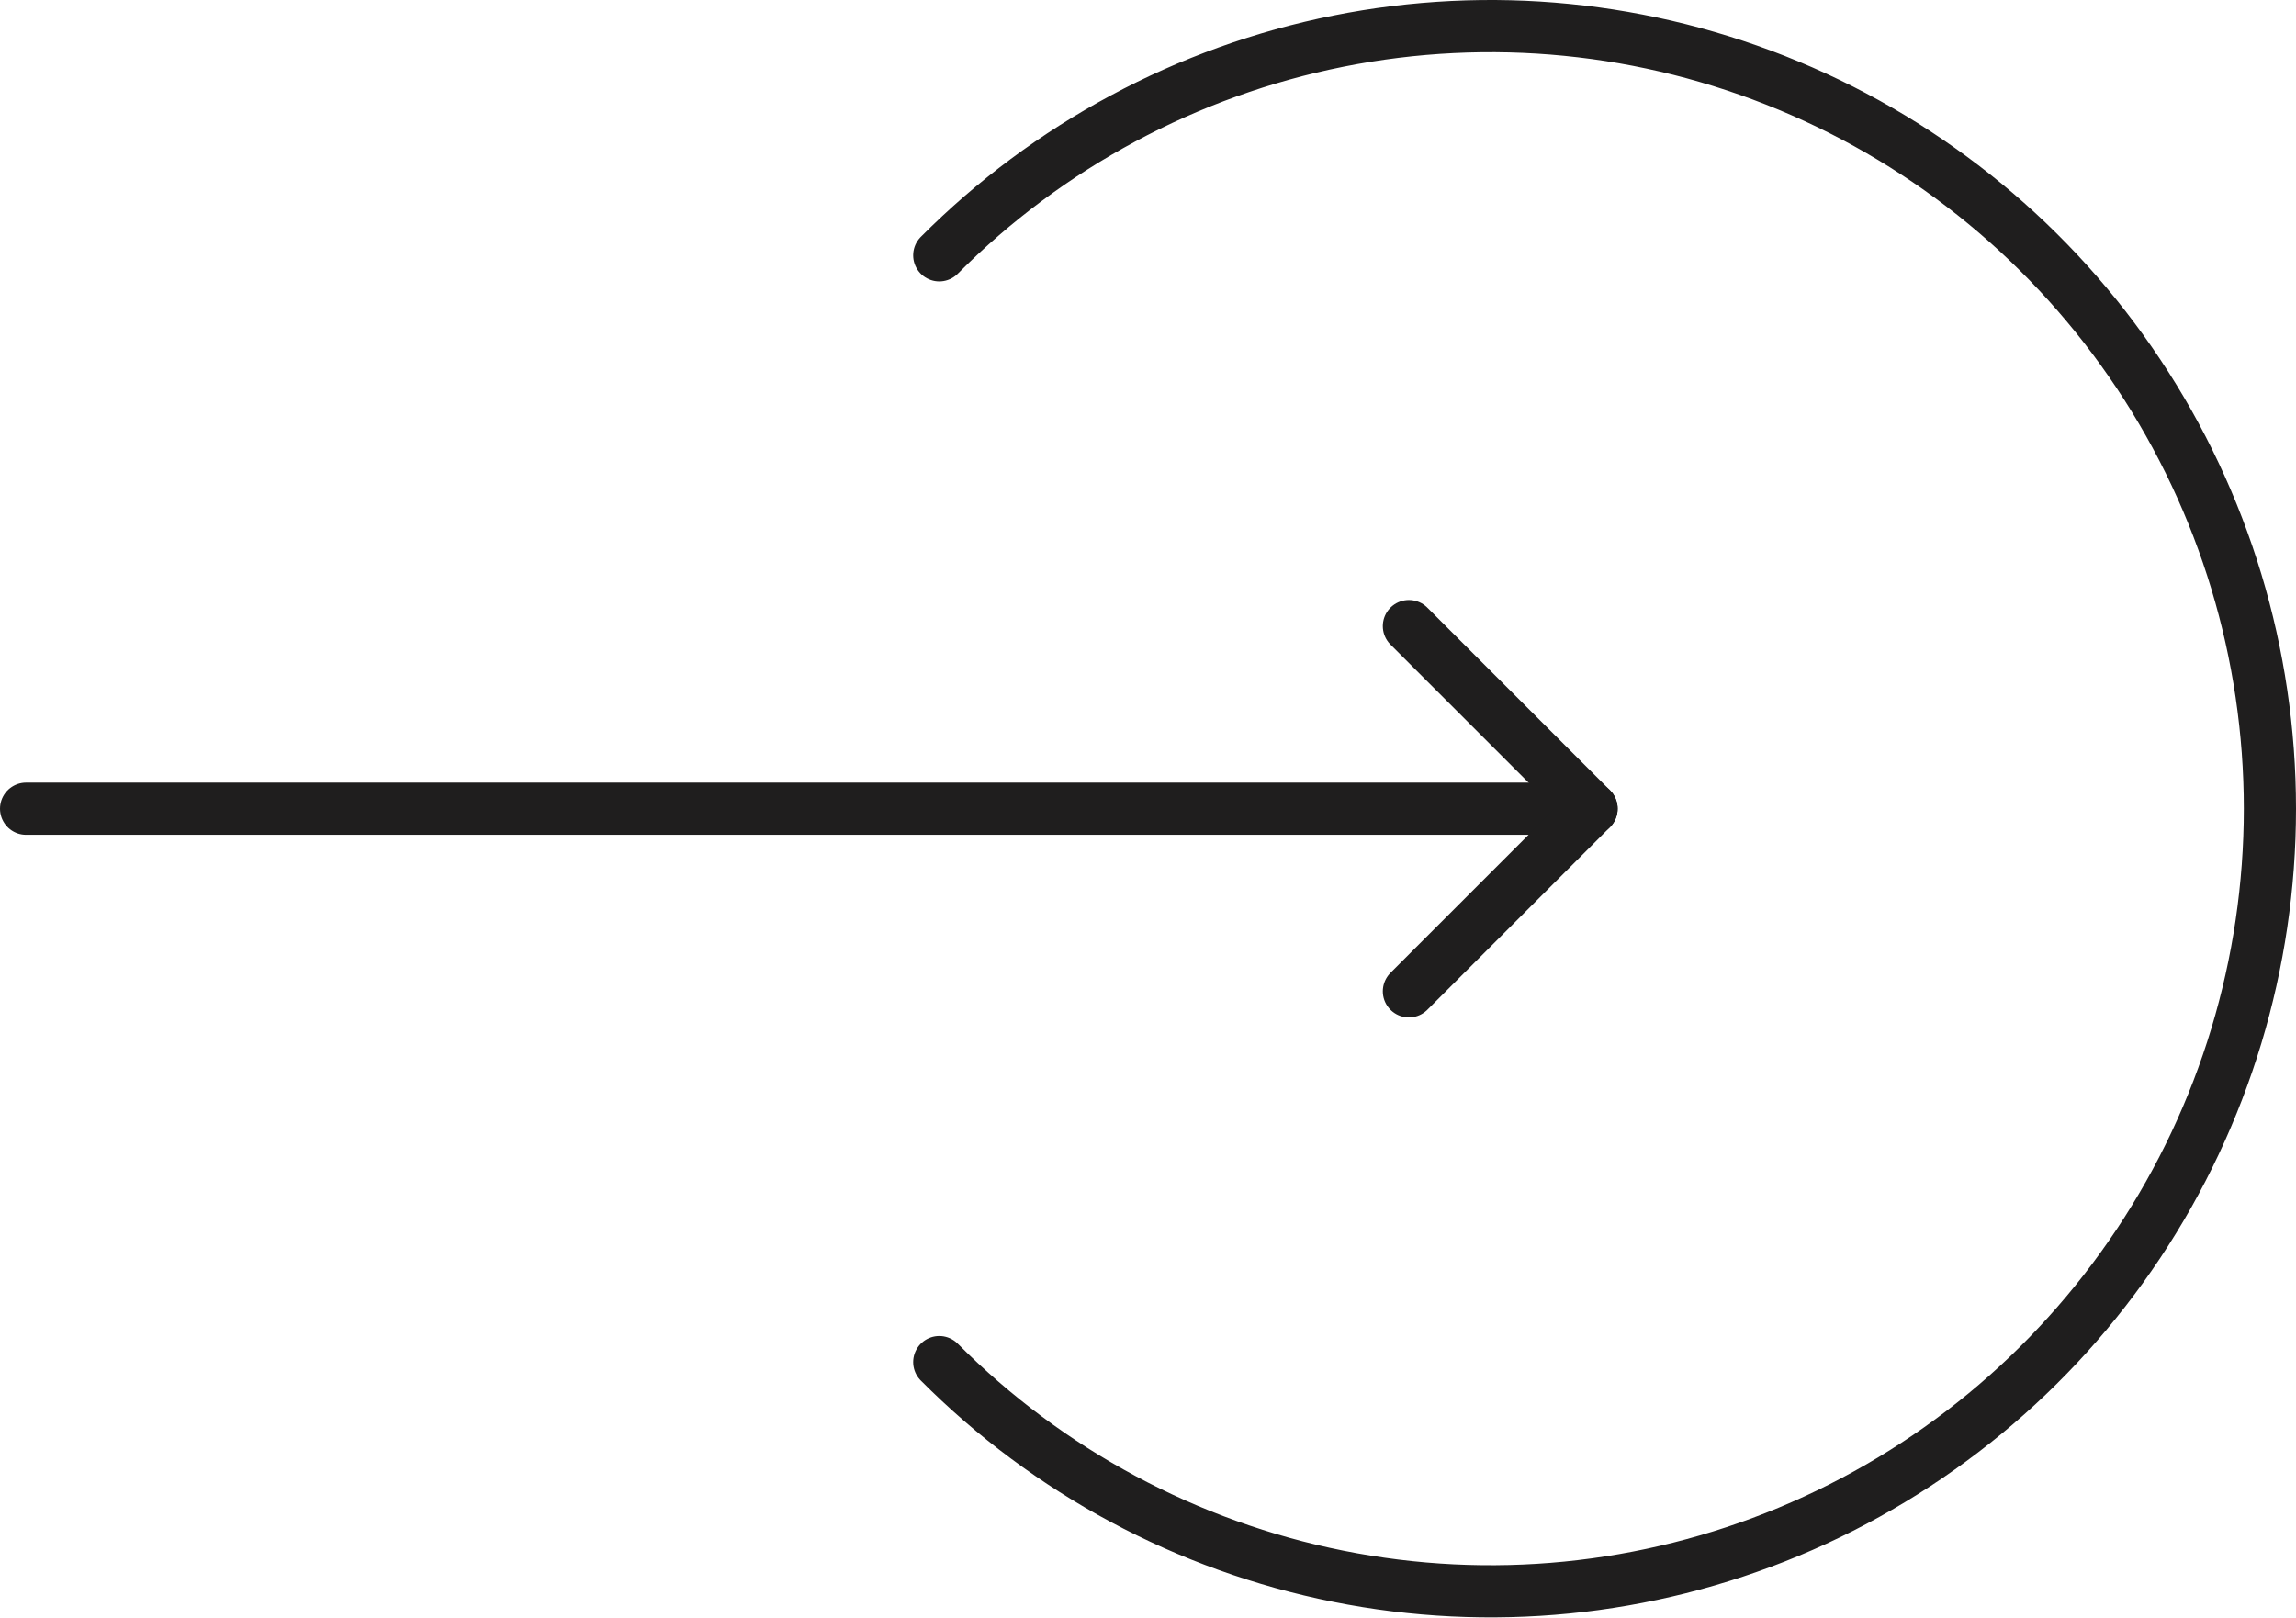
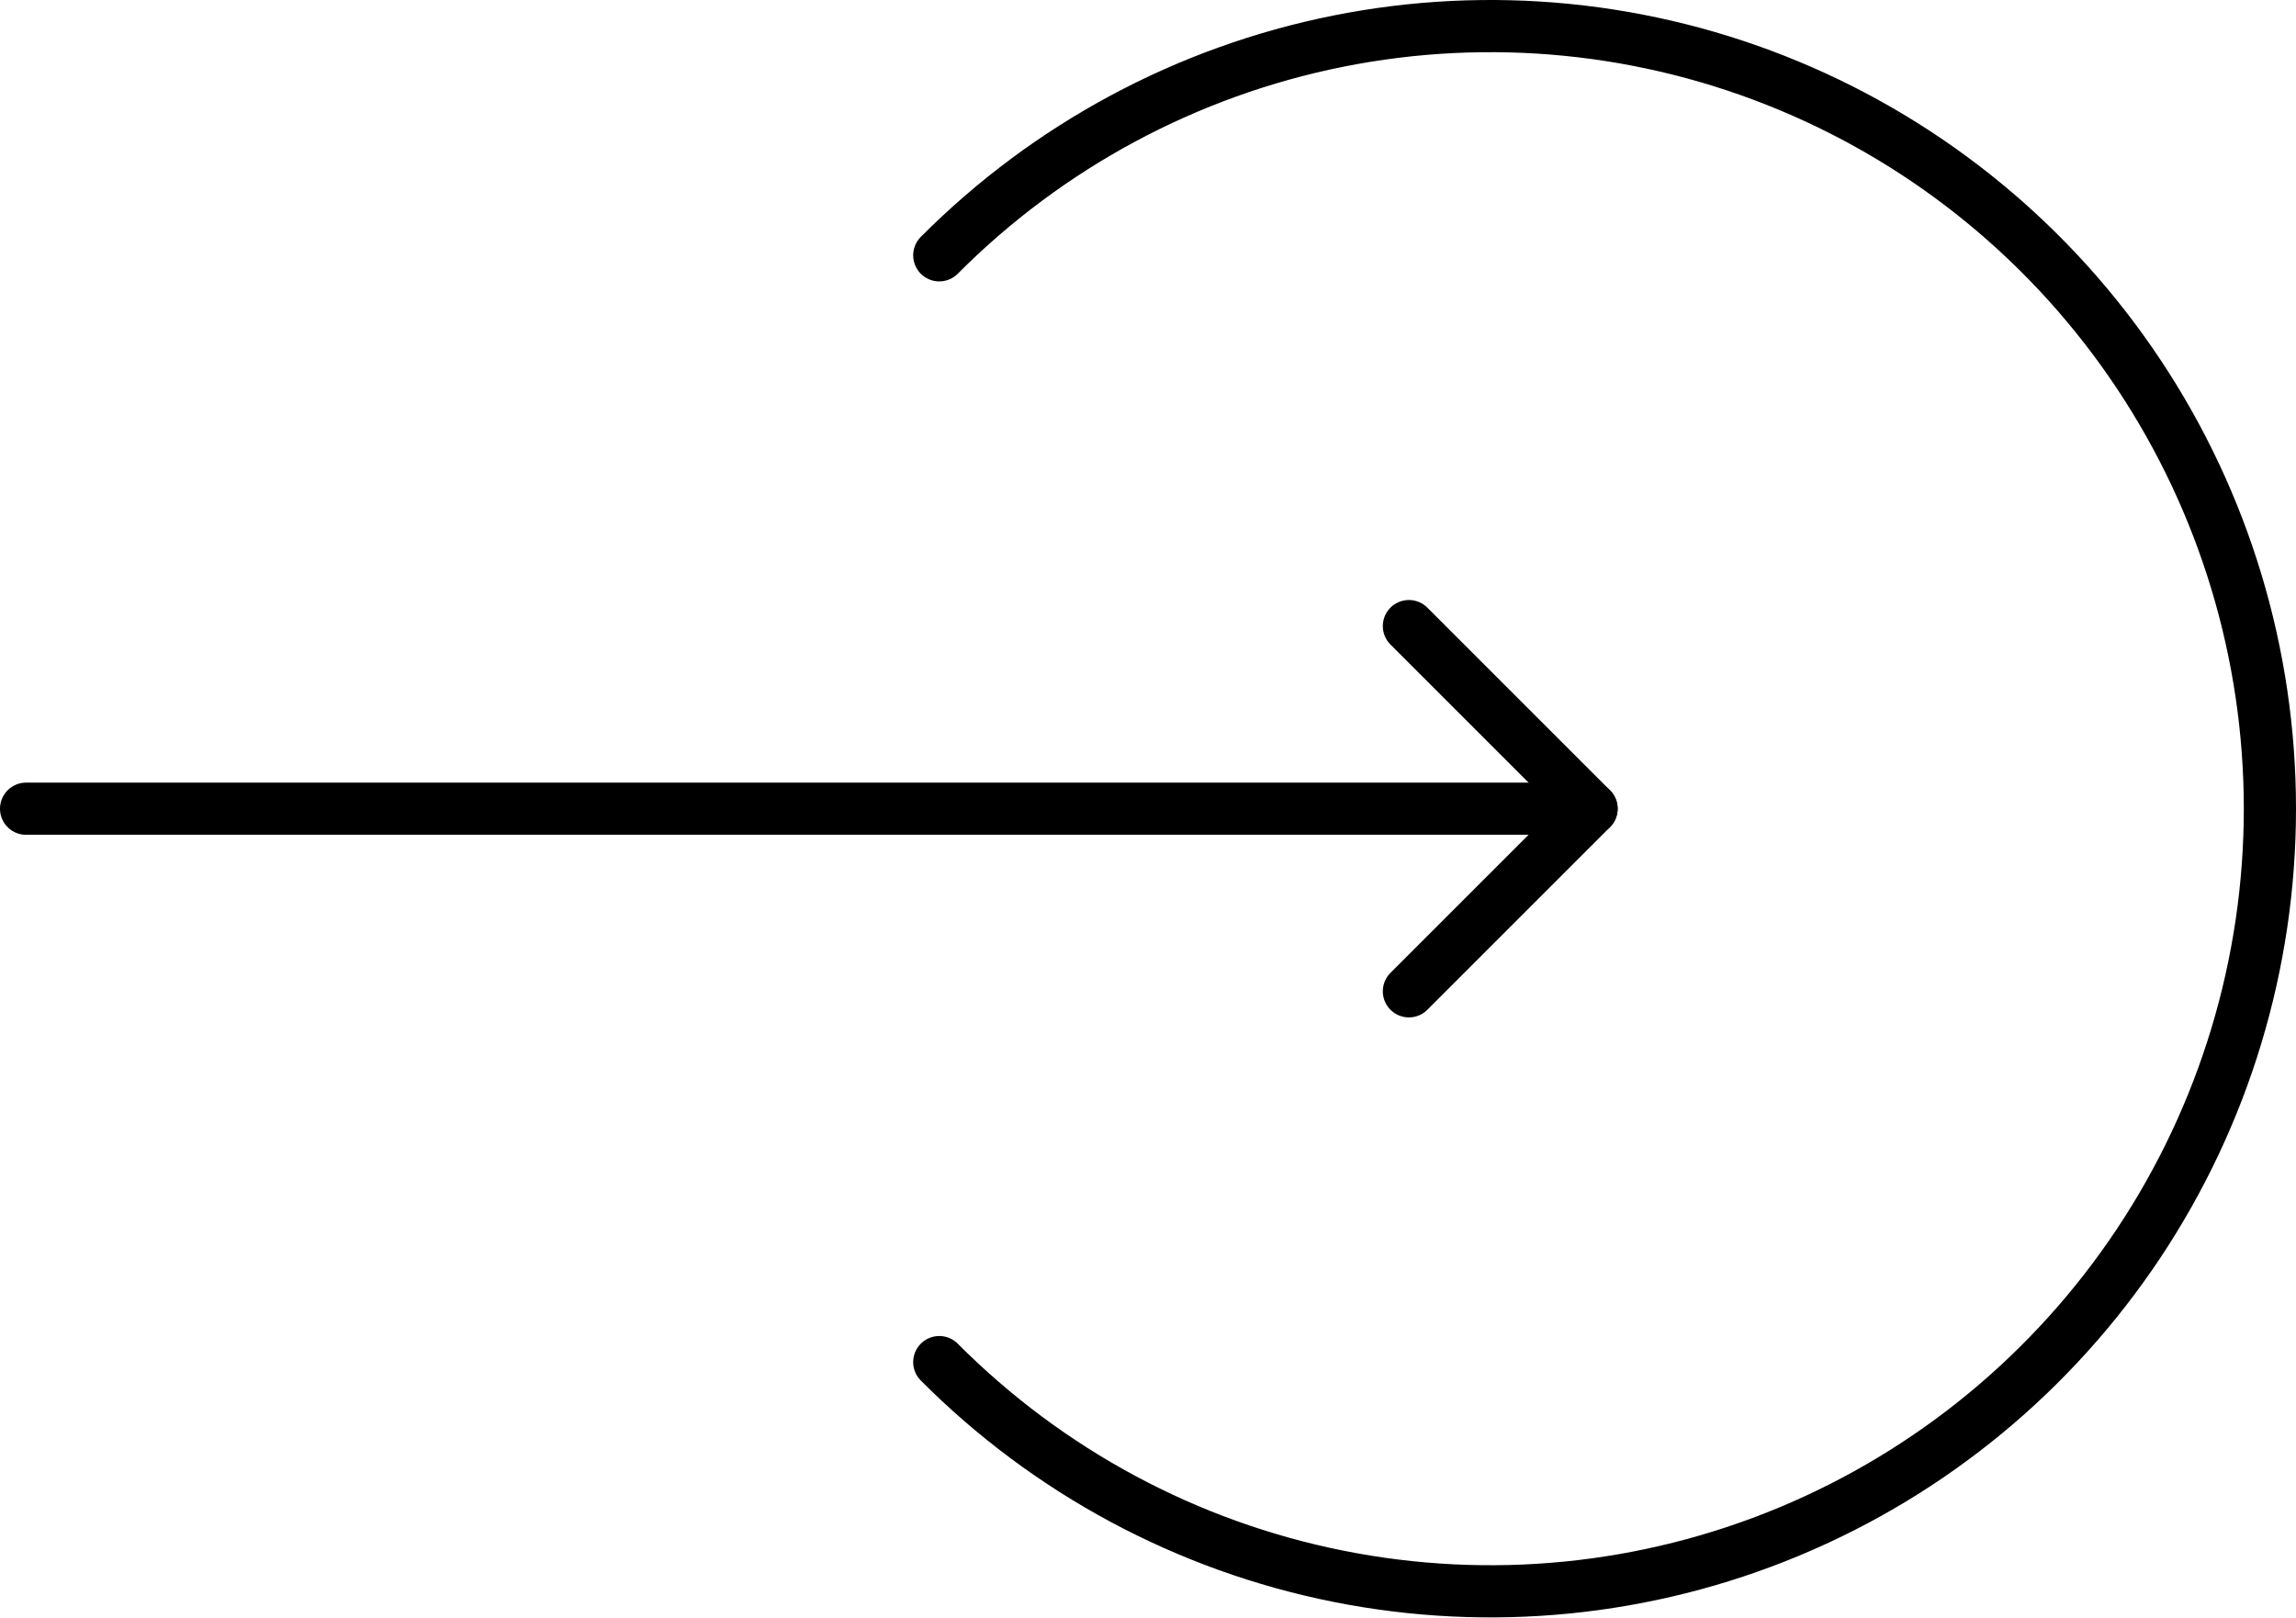
<svg xmlns="http://www.w3.org/2000/svg" viewBox="0 0 88 62" fill="none">
-   <path d="M36 52.213C40.178 56.409 45.501 59.266 51.297 60.423C57.092 61.581 63.099 60.987 68.558 58.716C74.017 56.446 78.682 52.601 81.965 47.667C85.248 42.734 87 36.933 87 31C87 25.067 85.248 19.266 81.965 14.333C78.682 9.399 74.017 5.554 68.558 3.284C63.099 1.013 57.092 0.419 51.297 1.576C45.501 2.734 40.178 5.591 36 9.787" stroke="#1F1E1E" stroke-width="2" stroke-linecap="round" />
-   <path d="M1 31L61 31" stroke="#1F1E1E" stroke-width="2" stroke-linecap="round" stroke-linejoin="round" />
-   <path d="M54 24L61 31L54 38" stroke="#1F1E1E" stroke-width="2" stroke-linecap="round" stroke-linejoin="round" />
+   <path d="M36 52.213C40.178 56.409 45.501 59.266 51.297 60.423C57.092 61.581 63.099 60.987 68.558 58.716C74.017 56.446 78.682 52.601 81.965 47.667C85.248 42.734 87 36.933 87 31C87 25.067 85.248 19.266 81.965 14.333C78.682 9.399 74.017 5.554 68.558 3.284C63.099 1.013 57.092 0.419 51.297 1.576C45.501 2.734 40.178 5.591 36 9.787" stroke="currentColor" stroke-width="2" stroke-linecap="round" />
+   <path d="M1 31L61 31" stroke="currentColor" stroke-width="2" stroke-linecap="round" stroke-linejoin="round" />
+   <path d="M54 24L61 31L54 38" stroke="currentColor" stroke-width="2" stroke-linecap="round" stroke-linejoin="round" />
</svg>
